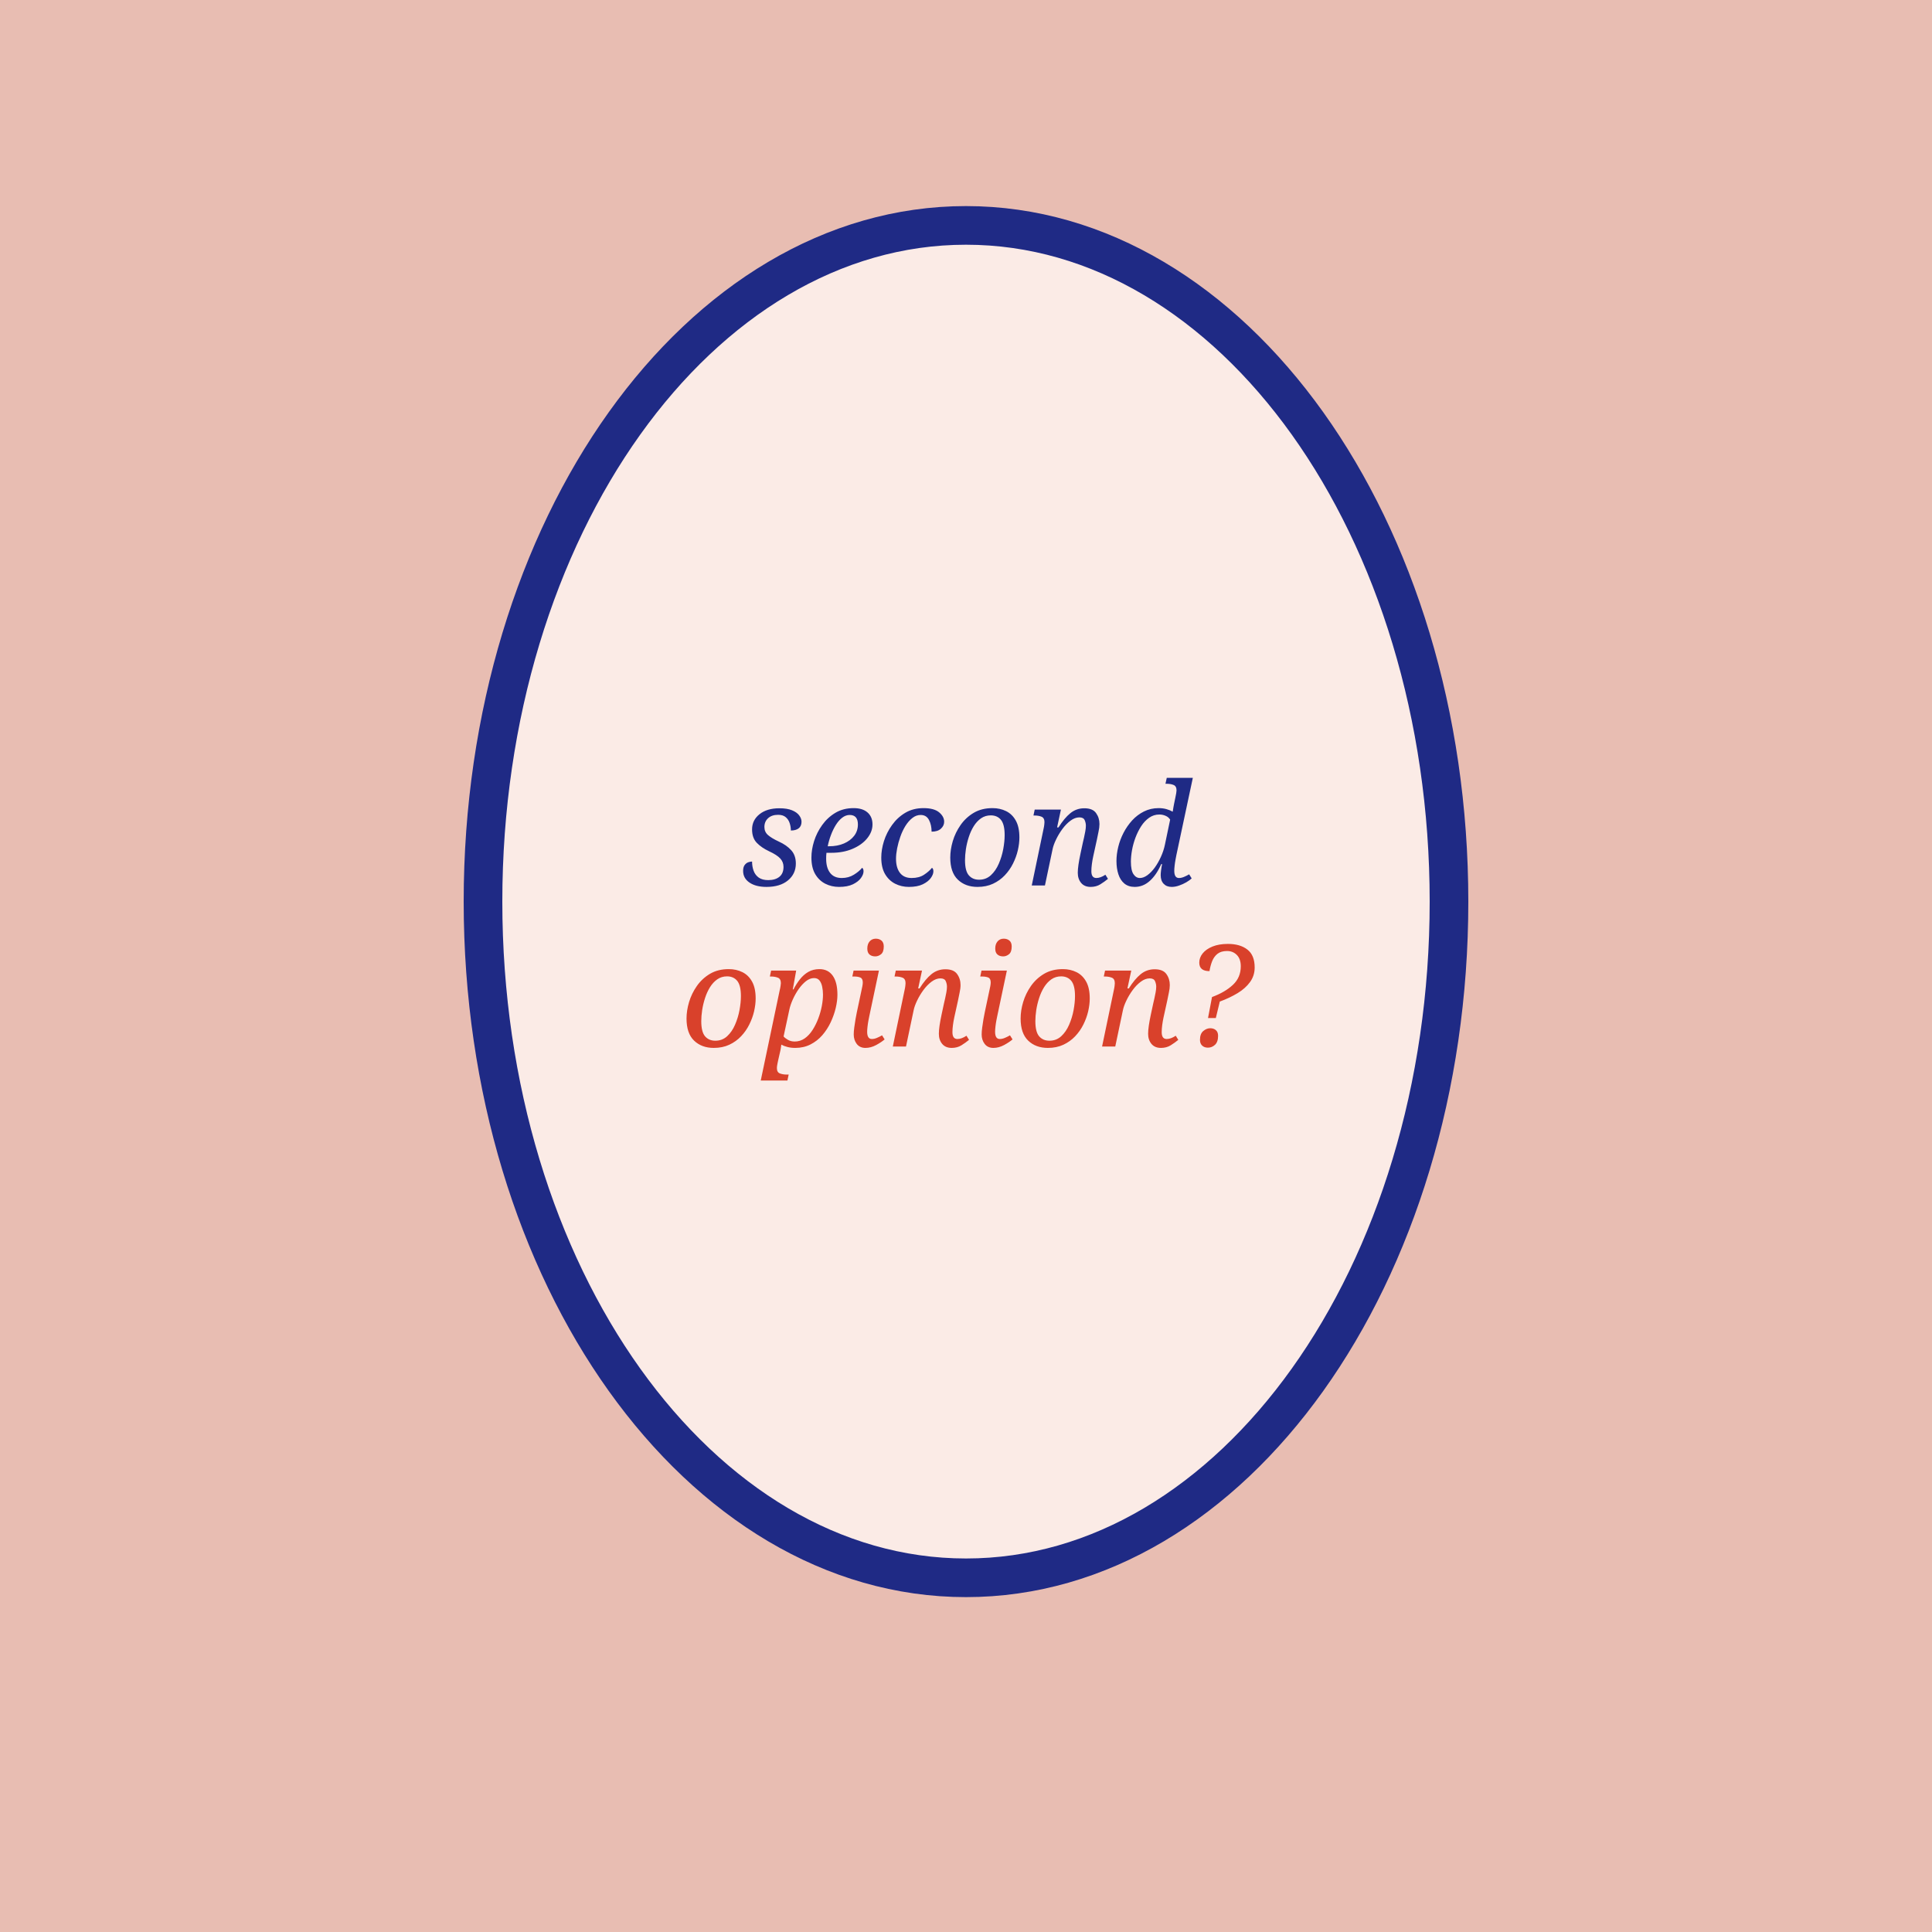
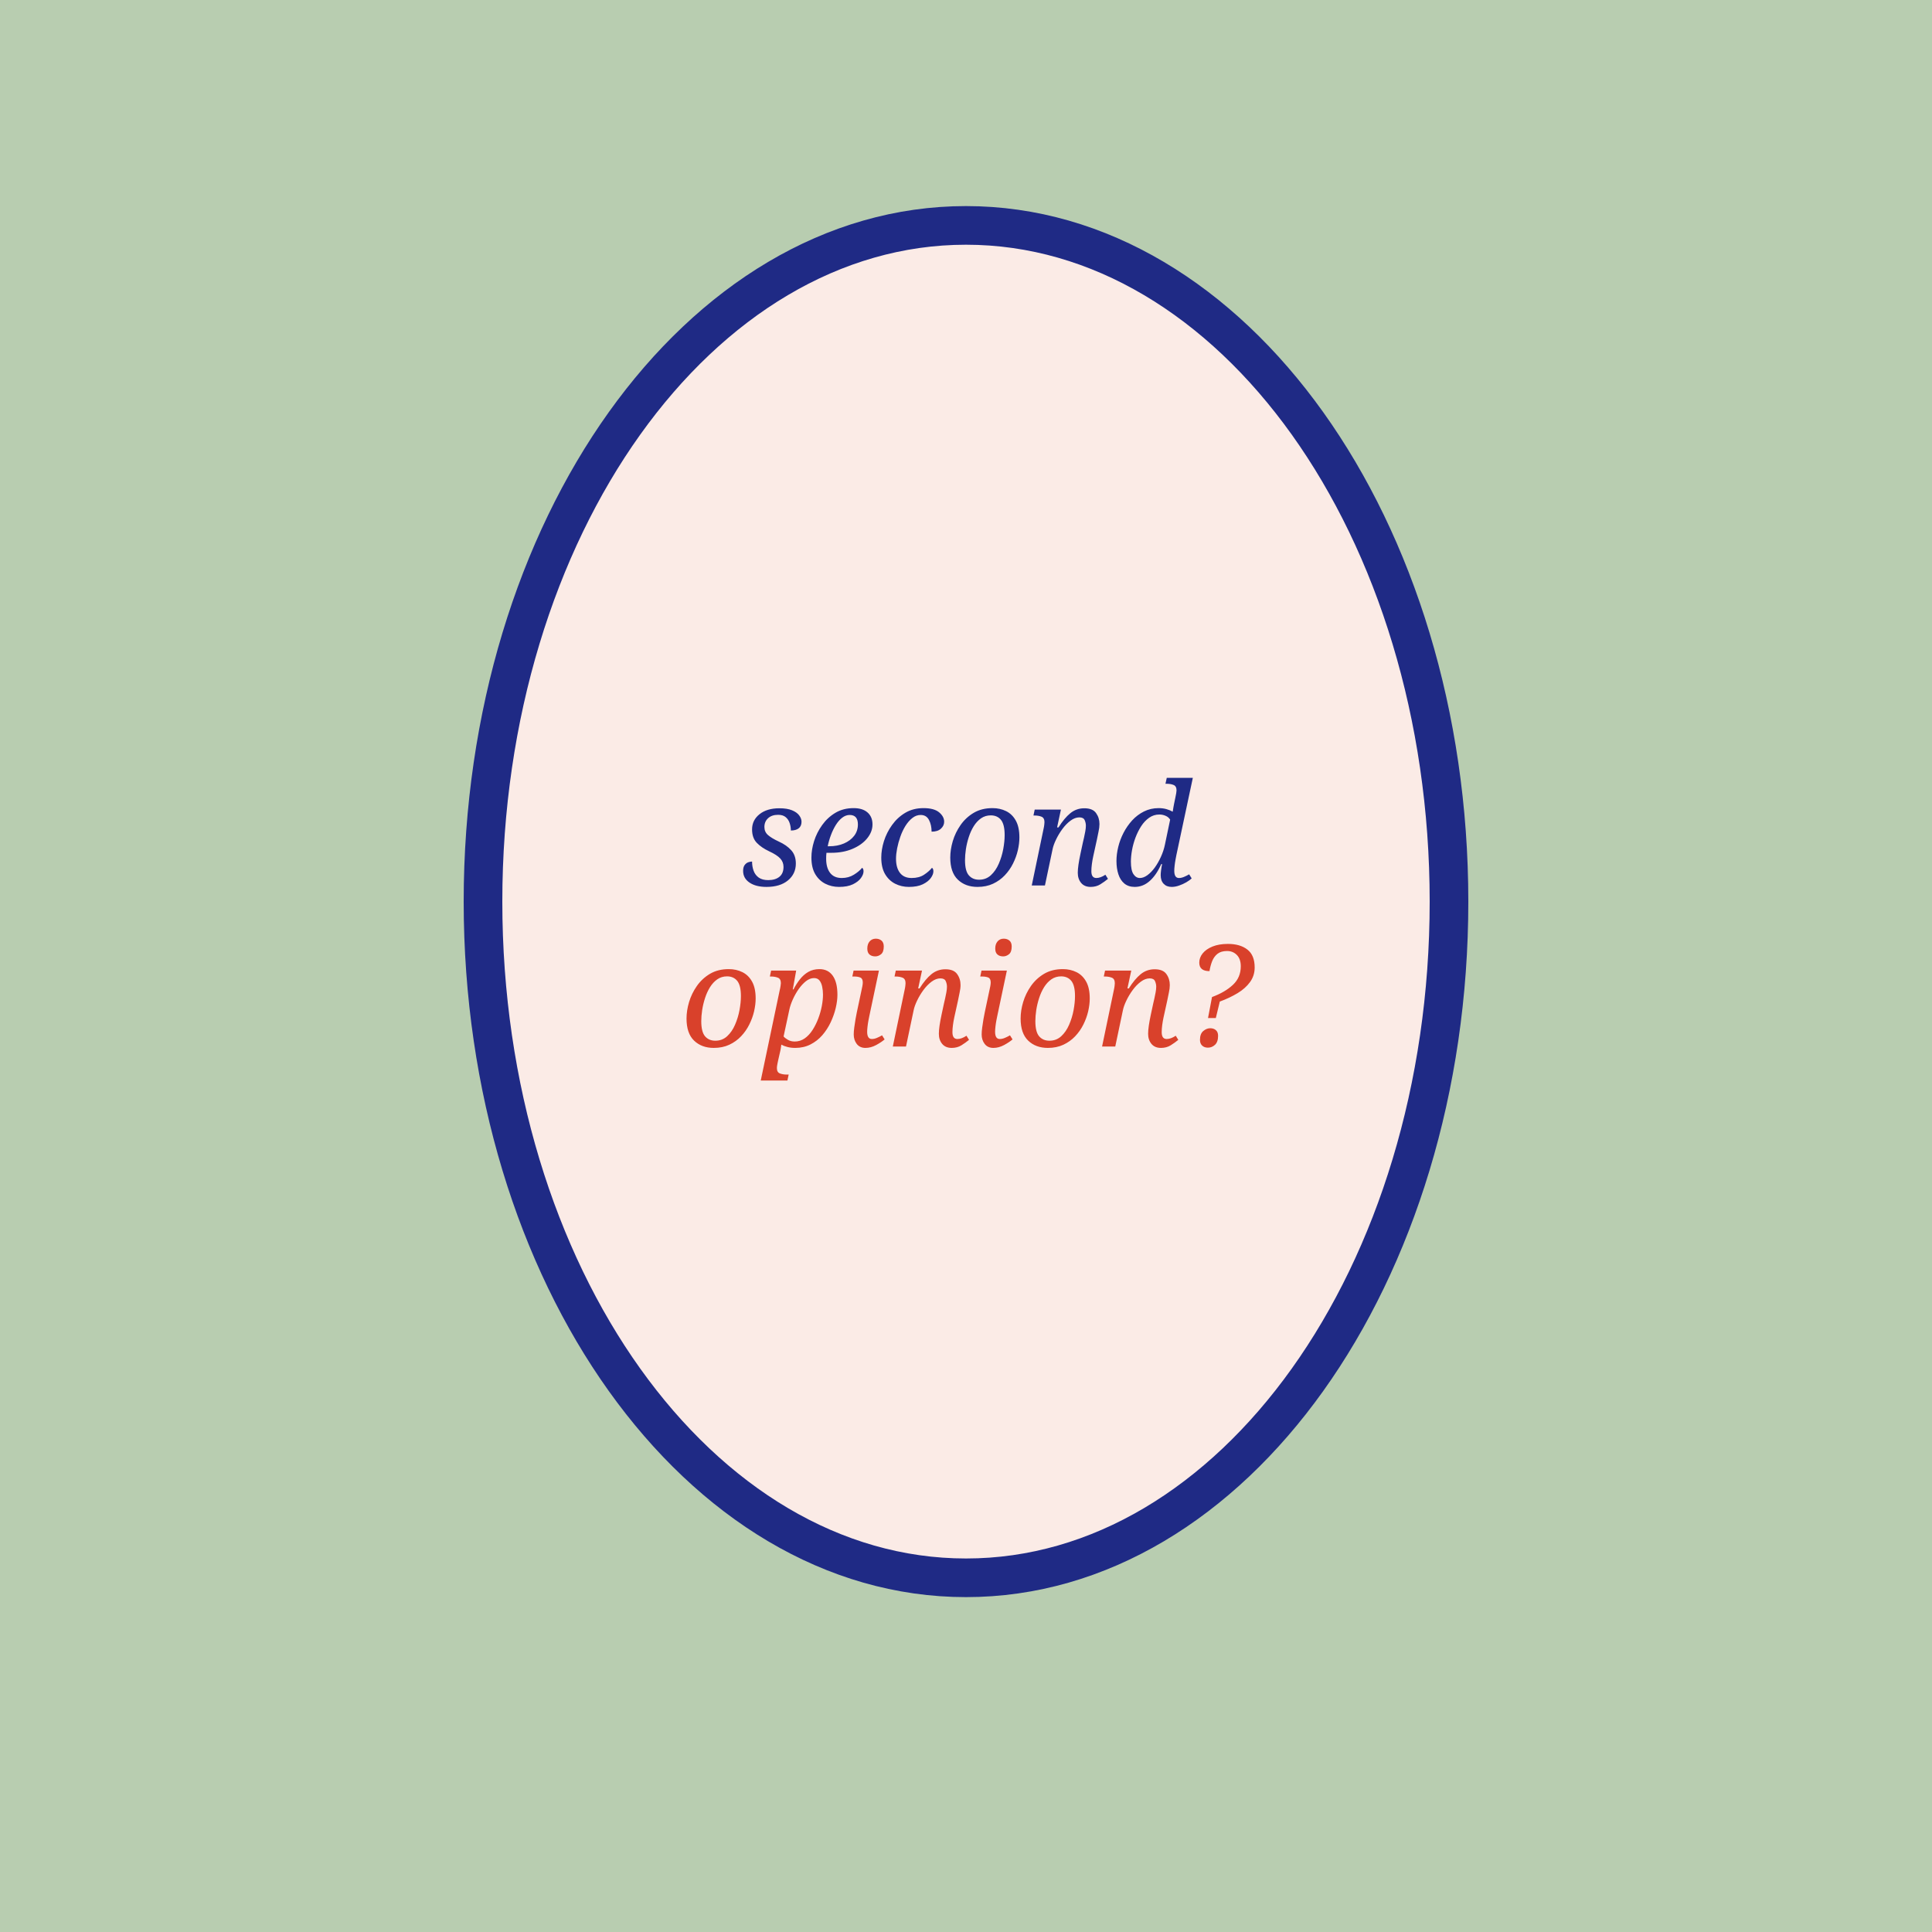
<svg xmlns="http://www.w3.org/2000/svg" viewBox="0 0 600 600">
-   <rect width="600" height="600" fill="#e8bdb2" />
+   <rect width="600" height="600" fill="#b8cdb0" />
  <ellipse cx="300" cy="280" rx="150" ry="210" fill="#fbebe6" stroke="#1f2a85" stroke-width="12" />
  <text x="300" y="275" text-anchor="middle" font-family="Georgia,serif" font-style="italic" font-size="44" fill="#1f2a85">second</text>
  <text x="300" y="325" text-anchor="middle" font-family="Georgia,serif" font-style="italic" font-size="44" fill="#d9412b">opinion?</text>
</svg>
